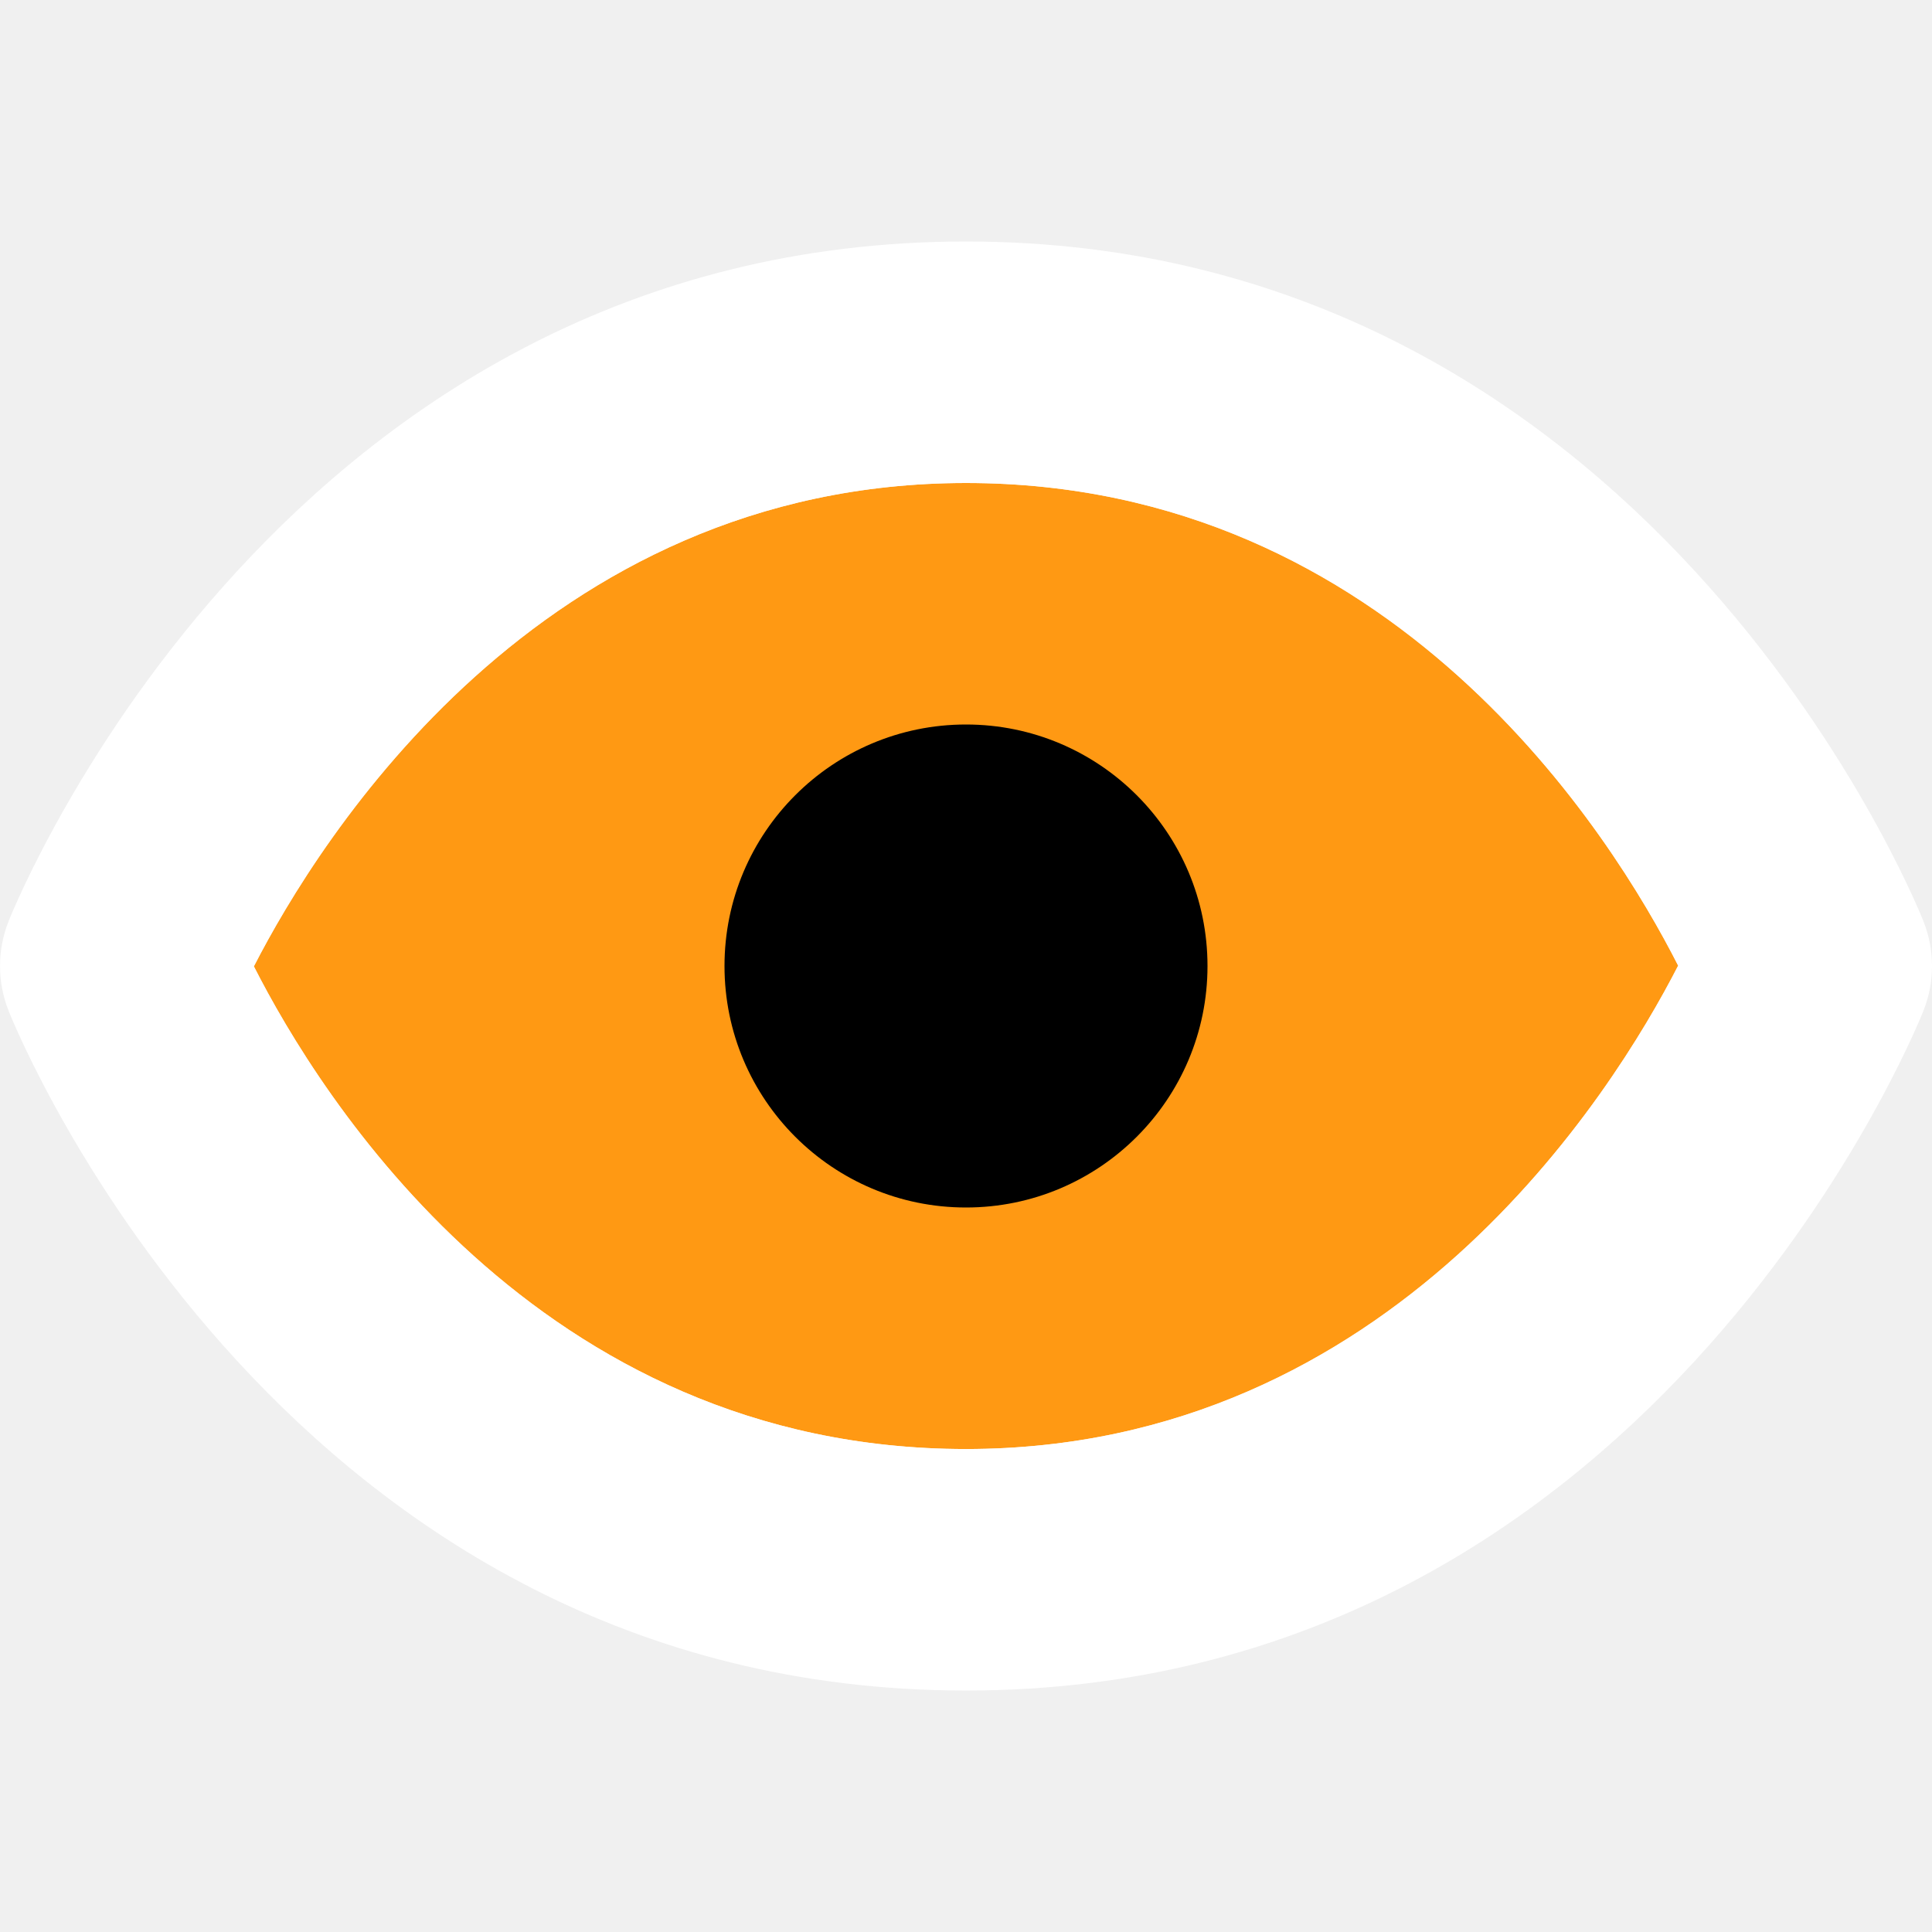
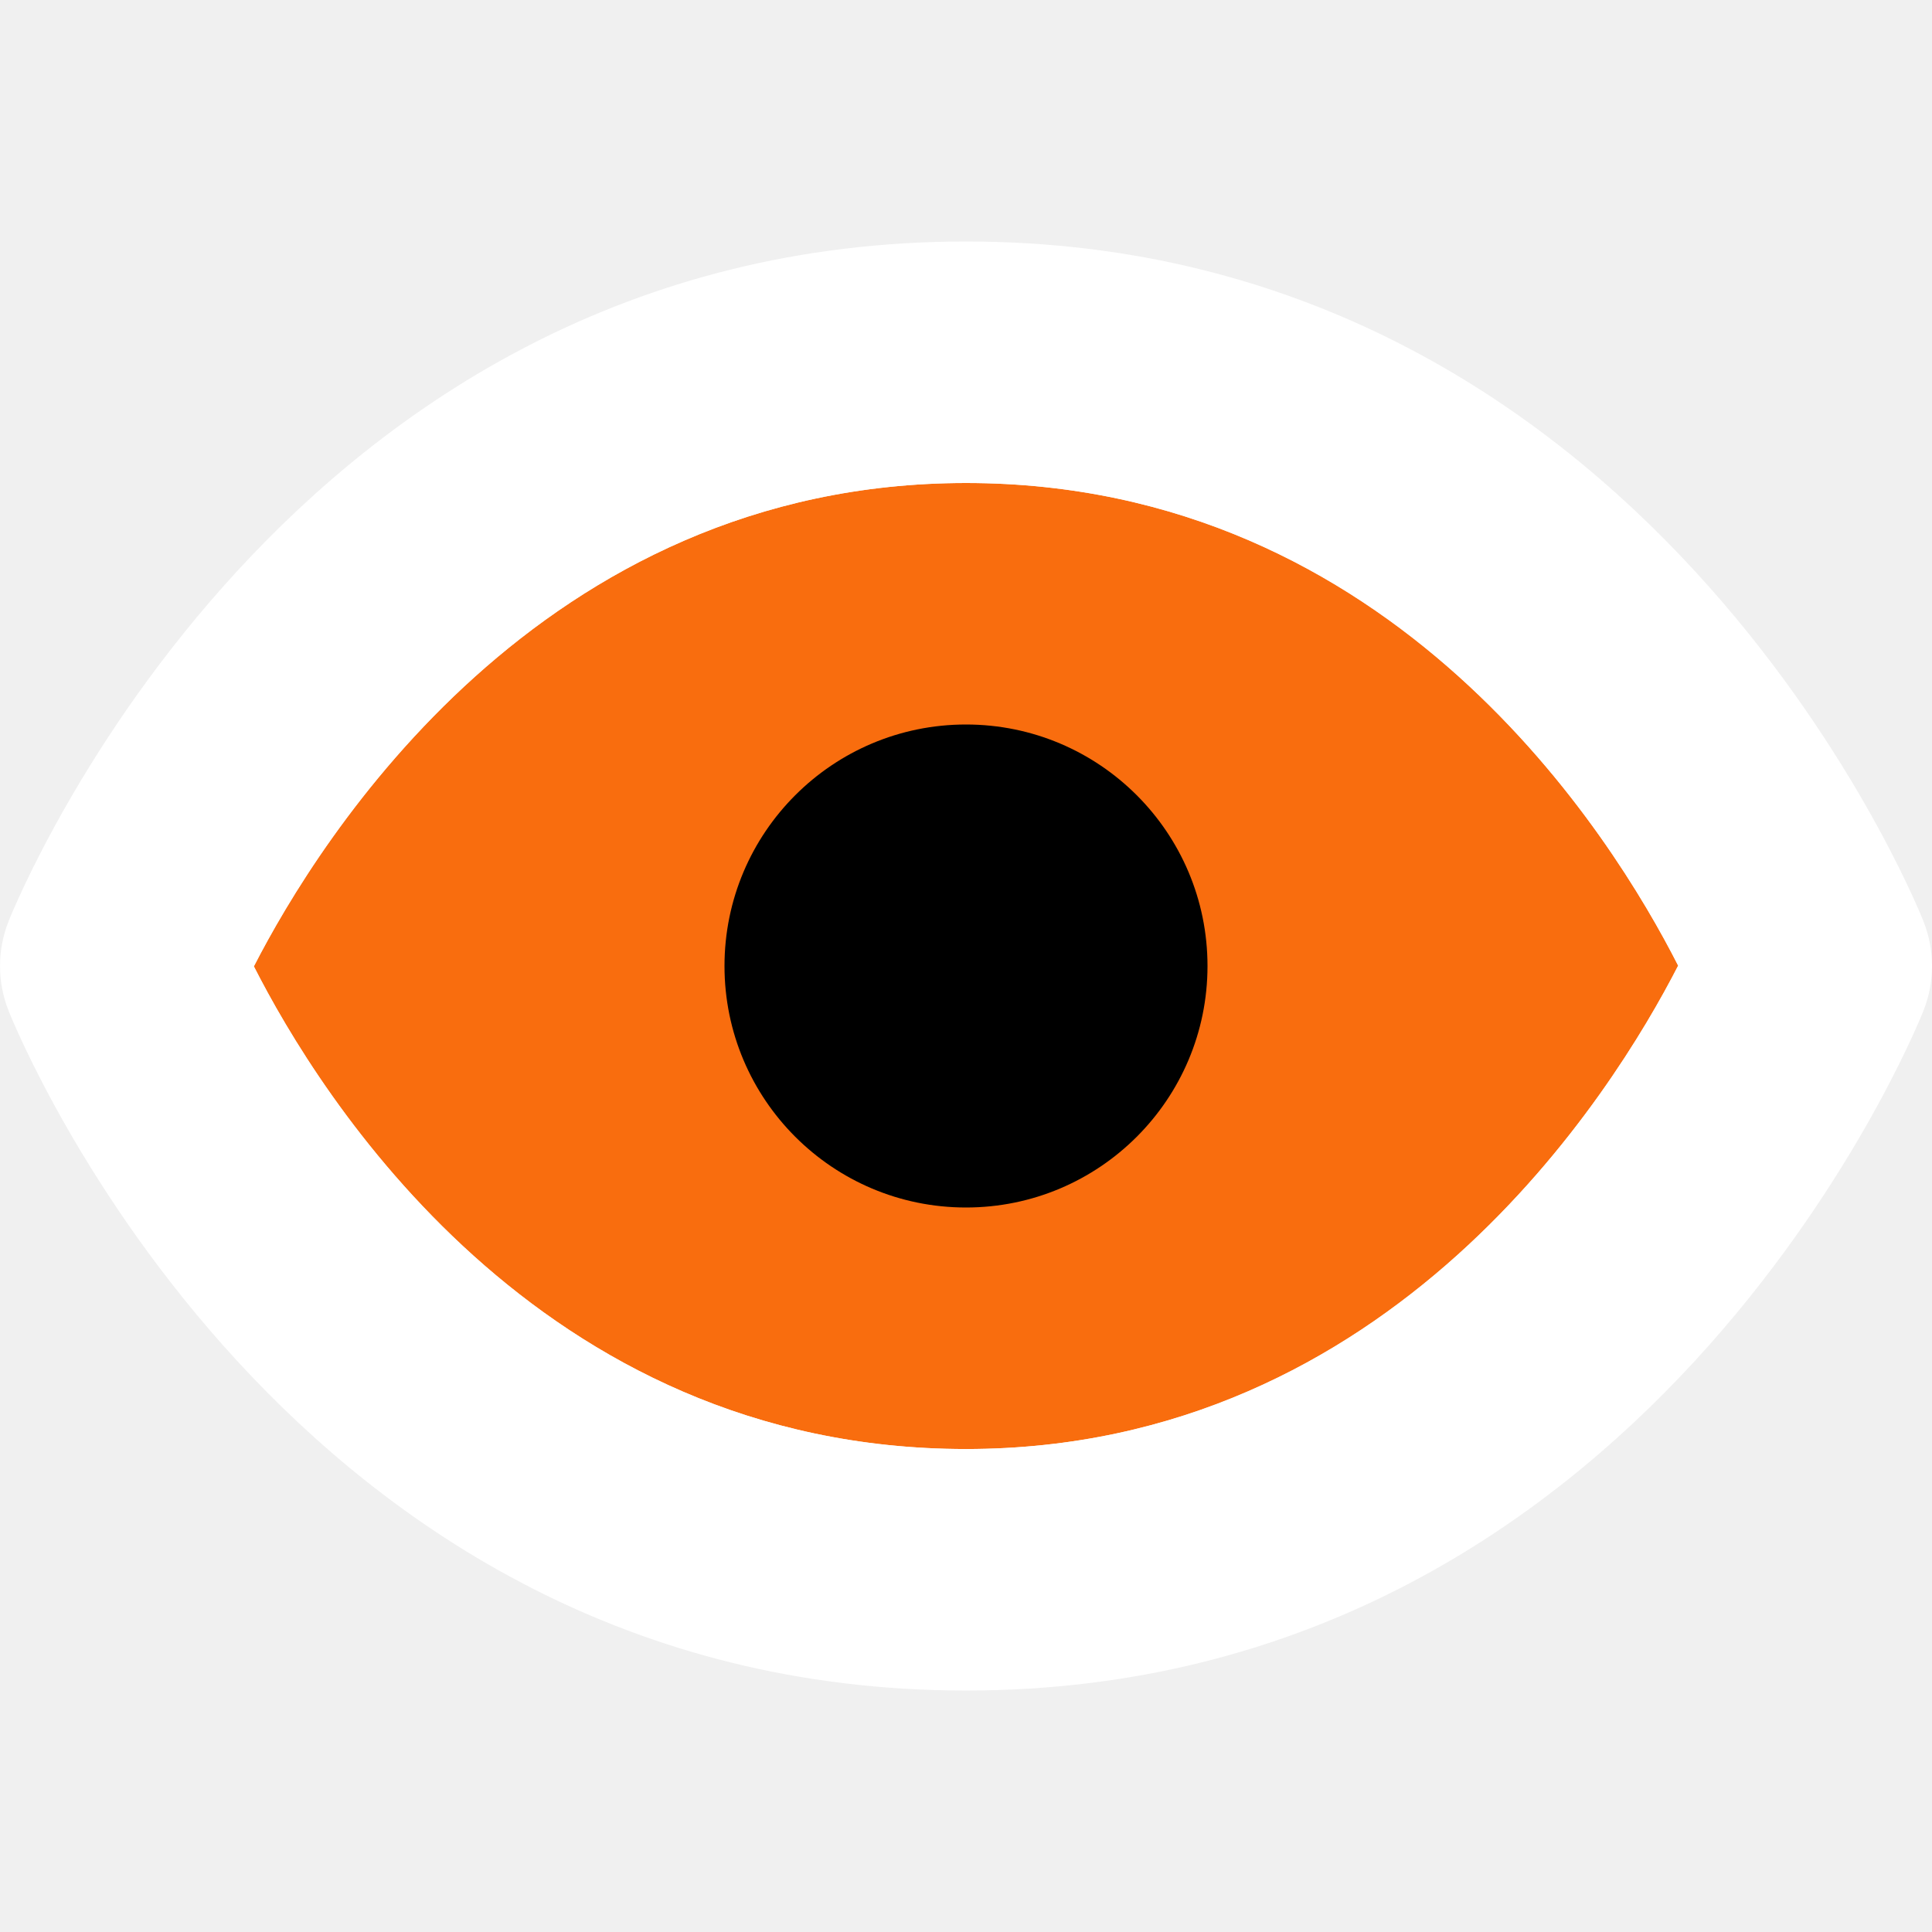
<svg xmlns="http://www.w3.org/2000/svg" version="1.0" id="Layer_1" width="800px" height="800px" viewBox="0 0 64 64" enable-background="new 0 0 64 64" xml:space="preserve">
  <g>
-     <path fill="#ff9913" d="M32,48.001c-14.195,0-21.43-11.734-23.59-15.989C10.574,27.793,17.891,16,32,16   c14.195,0,21.431,11.734,23.591,15.988C53.427,36.208,46.109,48.001,32,48.001z" />
+     <path fill="#f96d0e" d="M32,48.001c-14.195,0-21.43-11.734-23.59-15.989C10.574,27.793,17.891,16,32,16   c14.195,0,21.431,11.734,23.591,15.988C53.427,36.208,46.109,48.001,32,48.001z" />
    <g>
      <path fill="#fff" d="M63.716,30.516C63.349,29.594,54.45,8,32,8C9.55,8,0.652,29.594,0.285,30.516    c-0.379,0.953-0.379,2.016,0,2.969C0.652,34.407,9.55,56.001,32,56.001c22.45,0,31.349-21.594,31.716-22.517    C64.095,32.531,64.095,31.469,63.716,30.516z M32,48.001c-14.195,0-21.43-11.734-23.59-15.989C10.574,27.793,17.891,16,32,16    c14.195,0,21.431,11.734,23.591,15.988C53.427,36.208,46.109,48.001,32,48.001z" />
      <circle fill="#000" cx="32" cy="32" r="8" />
    </g>
  </g>
</svg>
